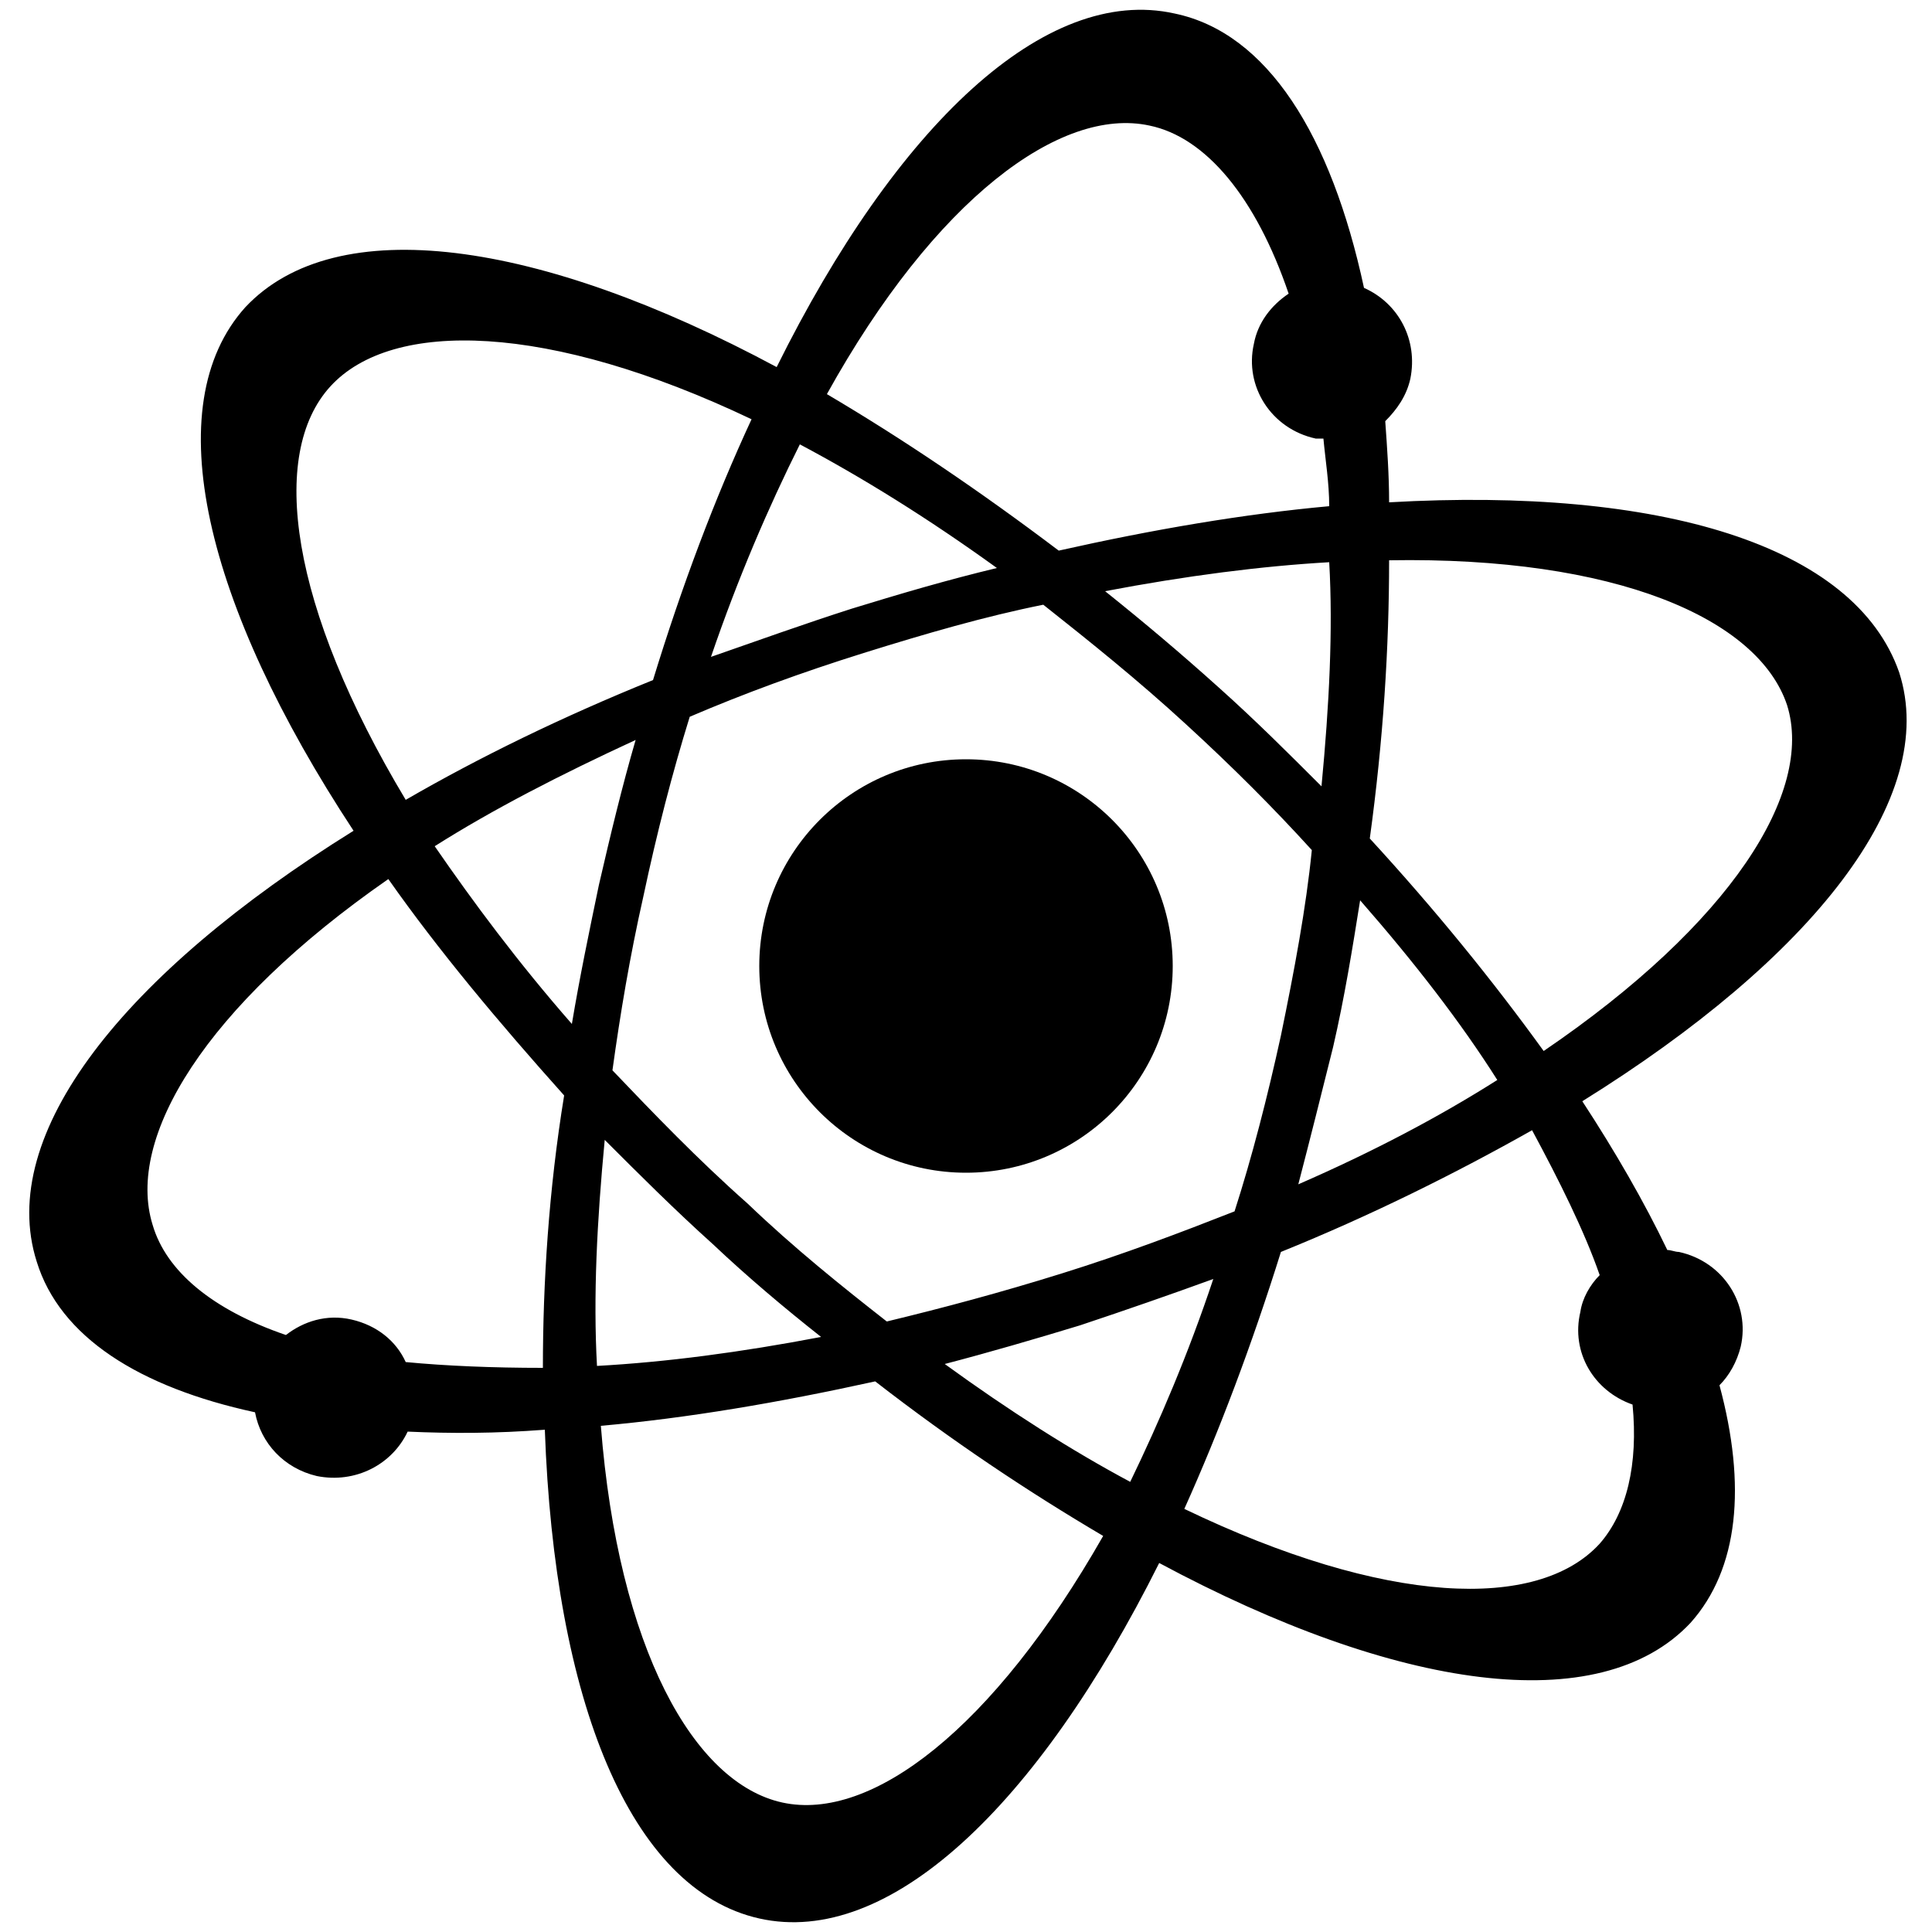
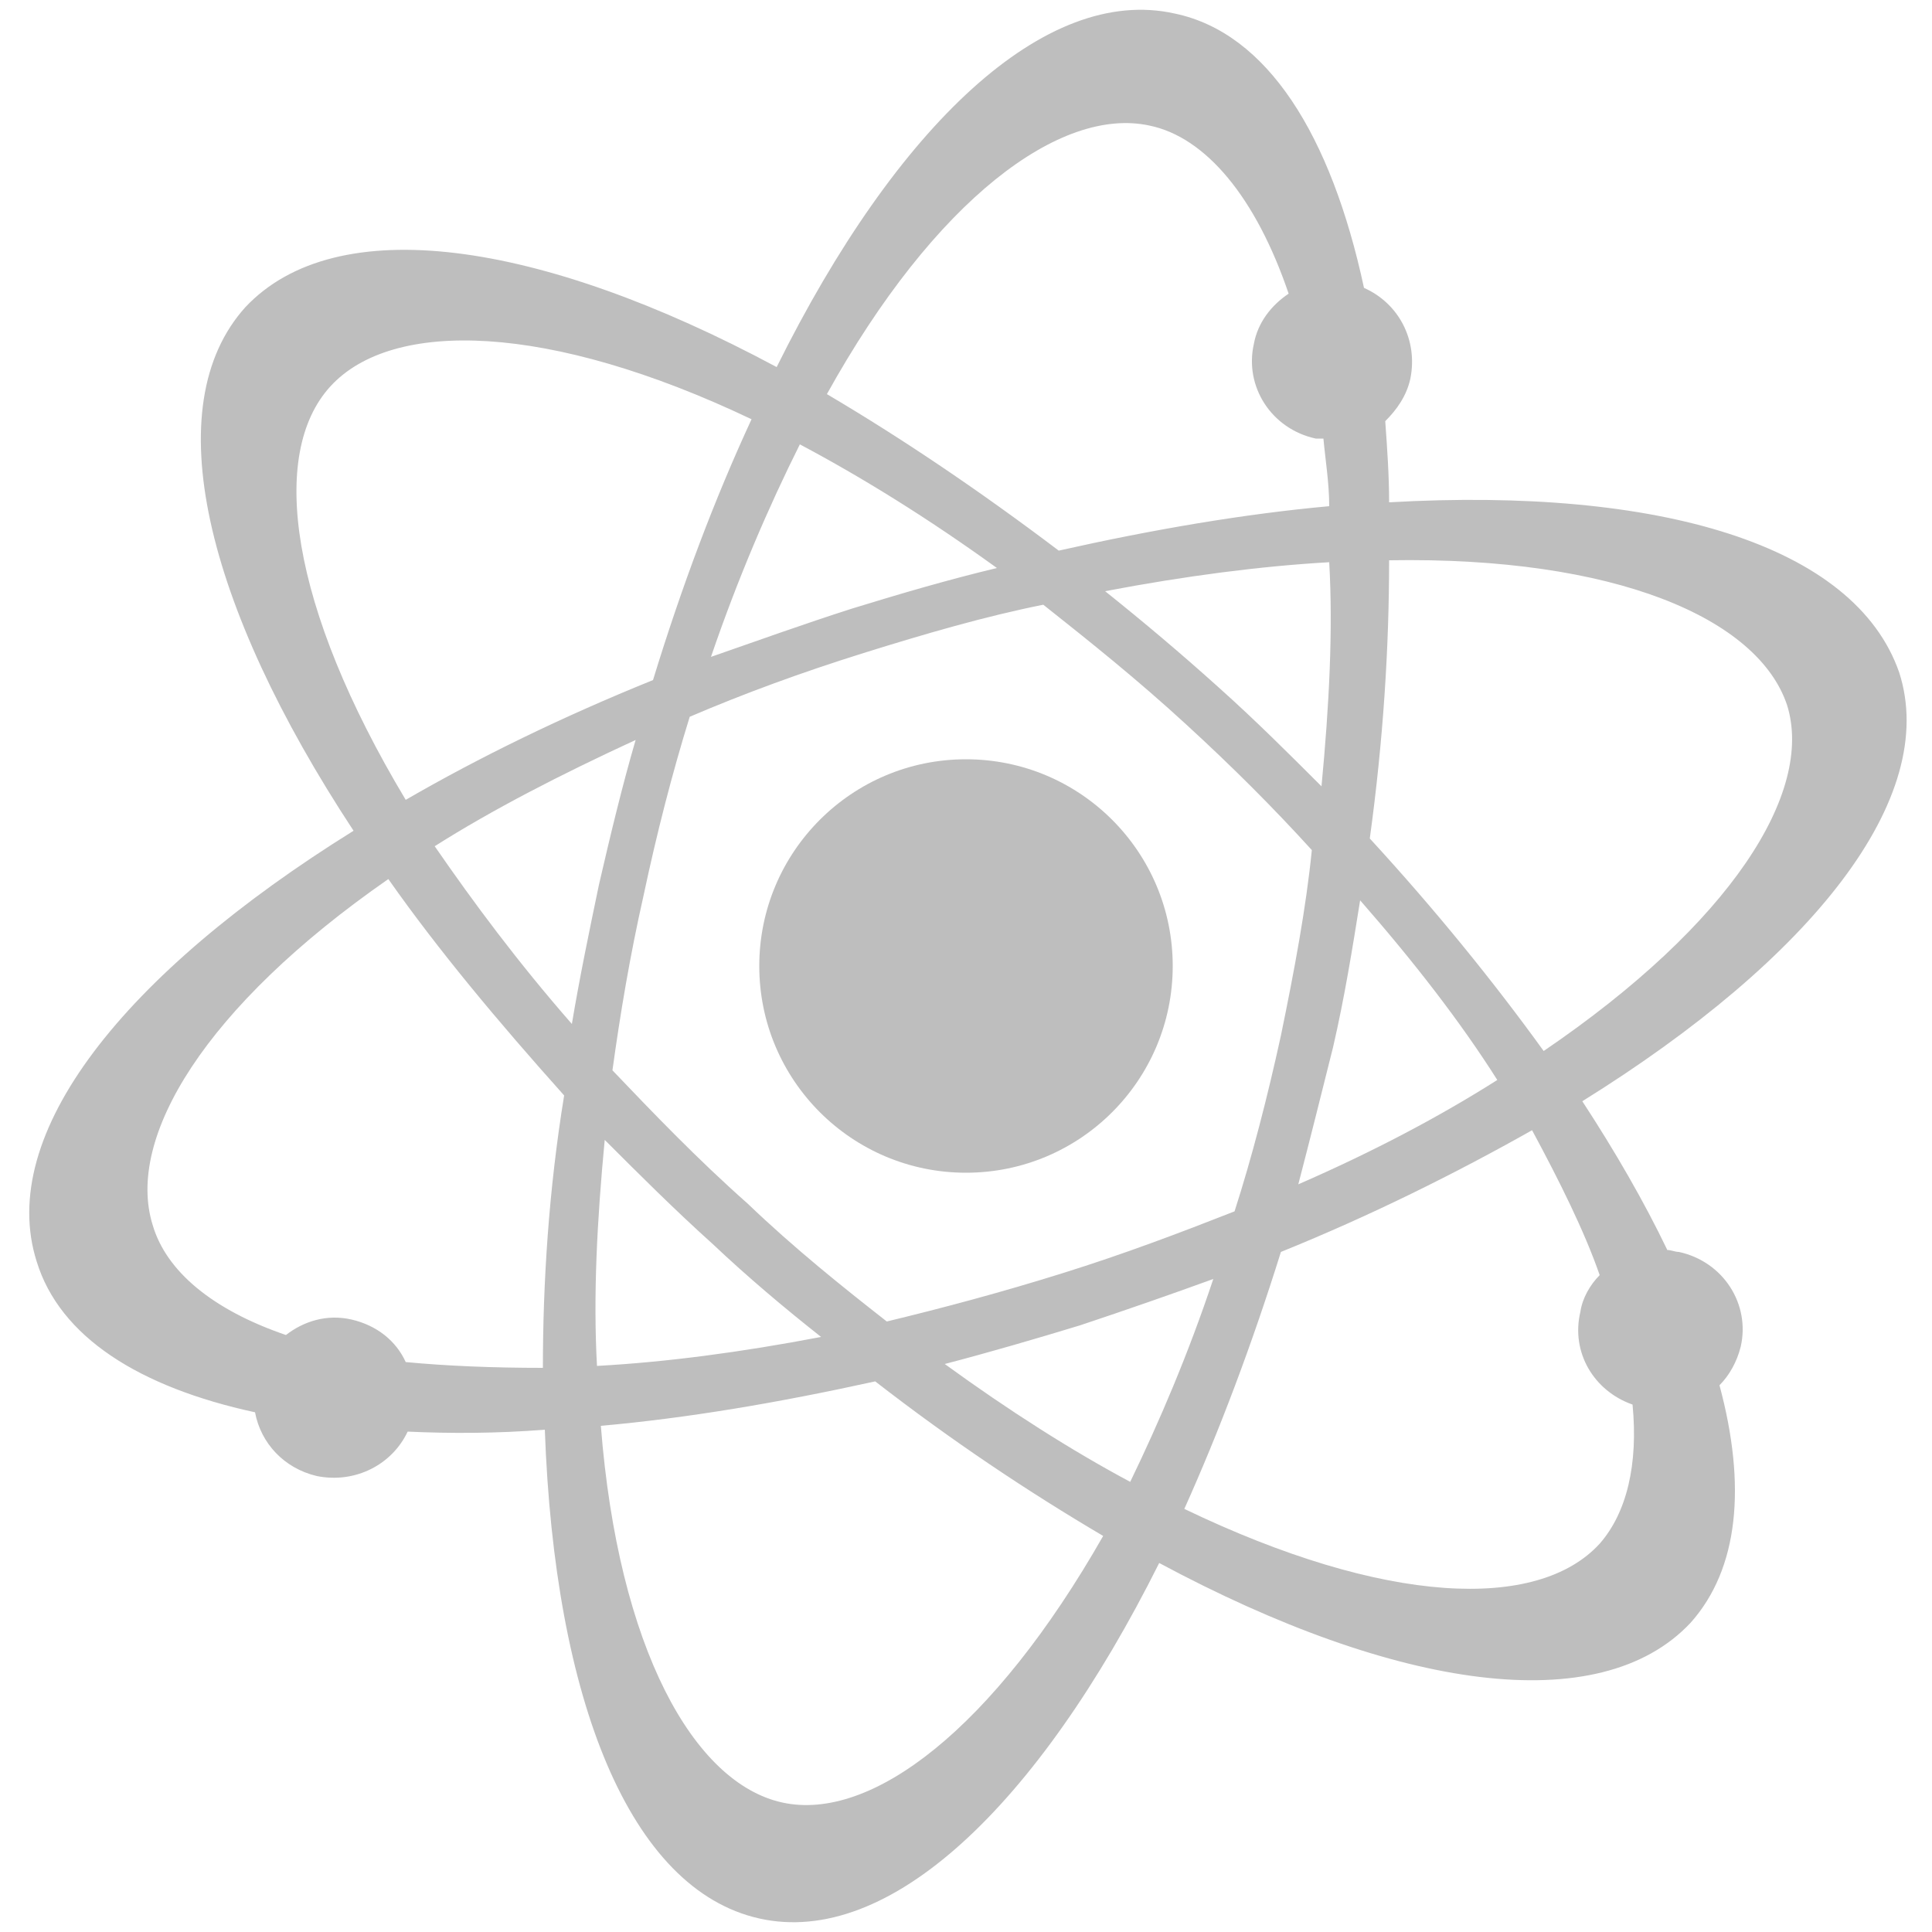
<svg xmlns="http://www.w3.org/2000/svg" version="1.1" x="0px" y="0px" viewBox="0 0 100 100" style="enable-background:new 0 0 100 100;" xml:space="preserve">
  <style type="text/css">
- 	.st0{fill:black;}
+ 	.st0{fill:#bebebe;}
</style>
  <circle class="st0" cx="50" cy="50" r="10.7" />
  <path class="st0" d="M71.9,26c0-1.4-0.1-2.8-0.2-4.2c0.6-0.6,1.1-1.3,1.3-2.2c0.4-2-0.6-3.9-2.4-4.7C68.9,7,65.6,1.7,60.8,0.7   C54.1-0.8,46.4,6.5,40.2,19c-12.3-6.6-22.8-8.1-27.5-3.1v0C8.1,21,10.6,31.3,18.3,43C6.4,50.4-0.2,58.7,1.9,65.3   c1.2,3.9,5.3,6.5,11.3,7.8c0.3,1.6,1.5,2.9,3.2,3.3c2,0.4,3.9-0.6,4.7-2.3c2.2,0.1,4.6,0.1,7.1-0.1c0.5,14,4.4,23.8,11.1,25.3   c6.7,1.5,14.4-5.8,20.7-18.4c12.3,6.6,22.8,8.1,27.5,3.1v0c2.5-2.8,2.9-7.1,1.5-12.3c0.5-0.5,0.9-1.2,1.1-2   c0.5-2.2-0.9-4.4-3.2-4.9c-0.2,0-0.4-0.1-0.6-0.1c-1.2-2.5-2.7-5.1-4.4-7.7c11.9-7.4,18.5-15.7,16.4-22.2   C96,28.2,85.9,25.2,71.9,26z M70.4,46.6c2.8,3.2,5.2,6.3,7.1,9.3c-3,1.9-6.4,3.7-10.3,5.4c0.6-2.3,1.2-4.7,1.8-7.1   C69.6,51.6,70,49.1,70.4,46.6z M66.3,53.6c-0.7,3.2-1.5,6.3-2.4,9.1c-2.8,1.1-5.7,2.2-8.9,3.2c-3.2,1-6.2,1.8-9.1,2.5   c-2.3-1.8-4.8-3.8-7.2-6.1c-2.6-2.3-4.9-4.7-7-6.9c0.4-2.9,0.9-5.9,1.6-9c0.7-3.3,1.5-6.4,2.4-9.3c2.8-1.2,5.8-2.3,9-3.3   c3.2-1,6.3-1.9,9.3-2.5c2.4,1.9,4.9,3.9,7.4,6.2c2.4,2.2,4.5,4.3,6.5,6.5C67.6,47,67,50.2,66.3,53.6z M68.4,40.7   c-1.7-1.7-3.4-3.4-5.3-5.1c-2-1.8-3.9-3.4-5.9-5c4.2-0.8,8.1-1.3,11.6-1.5C69,32.6,68.8,36.5,68.4,40.7z M59.5,6.5   c2.9,0.6,5.5,3.7,7.2,8.7c-0.9,0.6-1.6,1.5-1.8,2.6c-0.5,2.2,0.9,4.4,3.2,4.9c0.1,0,0.2,0,0.4,0c0.1,1.1,0.3,2.3,0.3,3.5   c-4.4,0.4-9.1,1.2-14,2.3c-4.1-3.1-8.1-5.8-12-8.1C48.4,10.3,54.9,5.5,59.5,6.5z M41.4,23c3.2,1.7,6.6,3.8,10.2,6.4   c-2.5,0.6-4.9,1.3-7.5,2.1c-2.5,0.8-5,1.7-7.3,2.5C38.2,29.9,39.8,26.2,41.4,23z M17.1,20c3.2-3.5,11.3-3.3,21.8,1.7   c-1.9,4.1-3.6,8.6-5.1,13.5c-4.7,1.9-9,4-12.8,6.2C15,31.4,13.9,23.5,17.1,20z M28.1,70.8c-2.6,0-5-0.1-7.1-0.3   c-0.5-1.1-1.5-1.9-2.8-2.2c-1.3-0.3-2.5,0.1-3.4,0.8c-3.8-1.3-6.2-3.3-6.9-5.7c-1.4-4.5,2.7-11.3,12.2-17.9   c2.6,3.7,5.7,7.4,9.1,11.2C28.4,61.6,28.1,66.4,28.1,70.8z M22.5,43.8c3-1.9,6.5-3.7,10.4-5.5c-0.7,2.4-1.3,4.9-1.9,7.5   c-0.5,2.4-1,4.8-1.4,7.2C26.8,49.8,24.5,46.7,22.5,43.8z M31.3,59c1.8,1.8,3.6,3.6,5.6,5.4c1.8,1.7,3.7,3.3,5.6,4.8   c-4.2,0.8-8,1.3-11.6,1.5C30.7,67.1,30.9,63.2,31.3,59z M40.5,93.3c-4.6-1-8.5-8-9.4-19.5c4.5-0.4,9.2-1.2,14.2-2.3   c4,3.1,7.9,5.7,11.8,8C51.4,89.5,45.1,94.3,40.5,93.3z M58.5,76.7c-3-1.6-6.3-3.7-9.6-6.1c2.3-0.6,4.7-1.3,7-2   c2.4-0.8,4.7-1.6,6.9-2.4C61.5,70.1,60,73.6,58.5,76.7z M82.8,66c-0.5,0.5-0.9,1.2-1,1.9c-0.5,2.1,0.7,4.1,2.7,4.8   c0.3,3.1-0.3,5.6-1.7,7.2c0,0,0,0,0,0c-3.2,3.5-11.1,3.2-21.5-1.8c1.8-4,3.5-8.5,5-13.3c4.7-1.9,9.1-4.1,13-6.3   C80.7,61.1,82,63.7,82.8,66z M79.9,54.4c-2.6-3.6-5.6-7.3-9-11c0.7-5.1,1-9.9,1-14.4C83.6,28.8,91,32,92.5,36.5   C93.9,41,89.6,47.8,79.9,54.4z" />
</svg>
